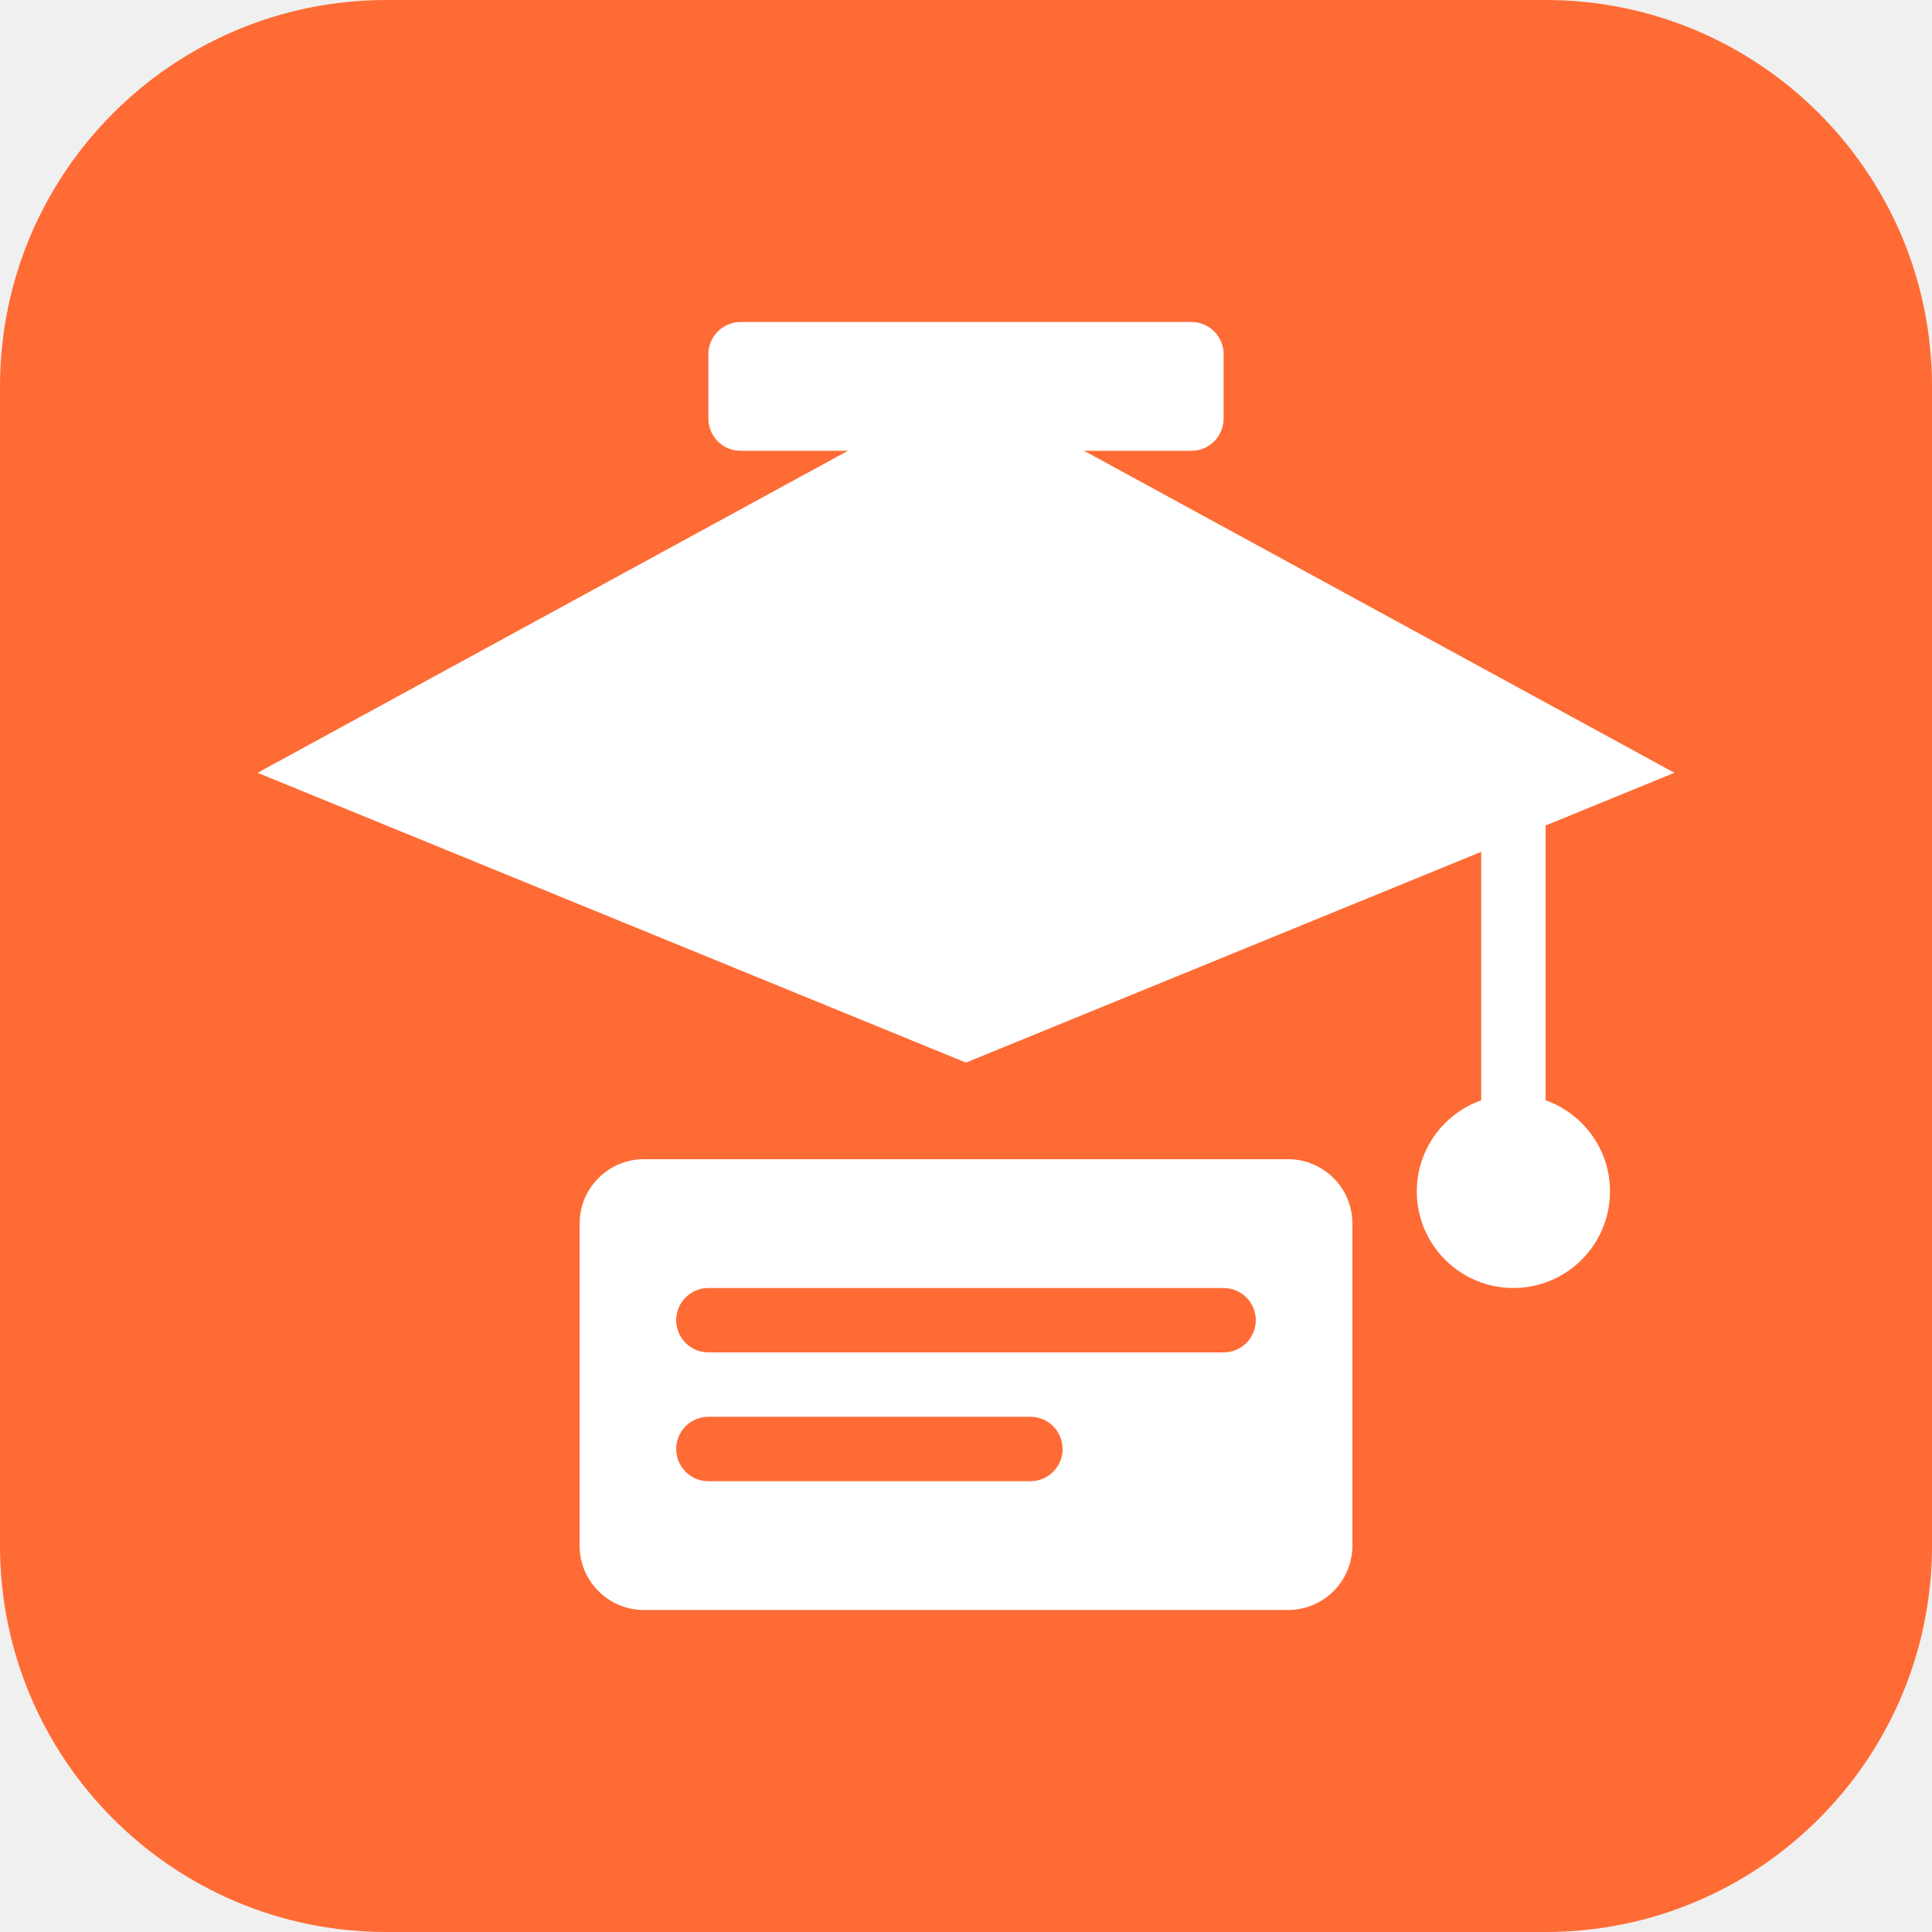
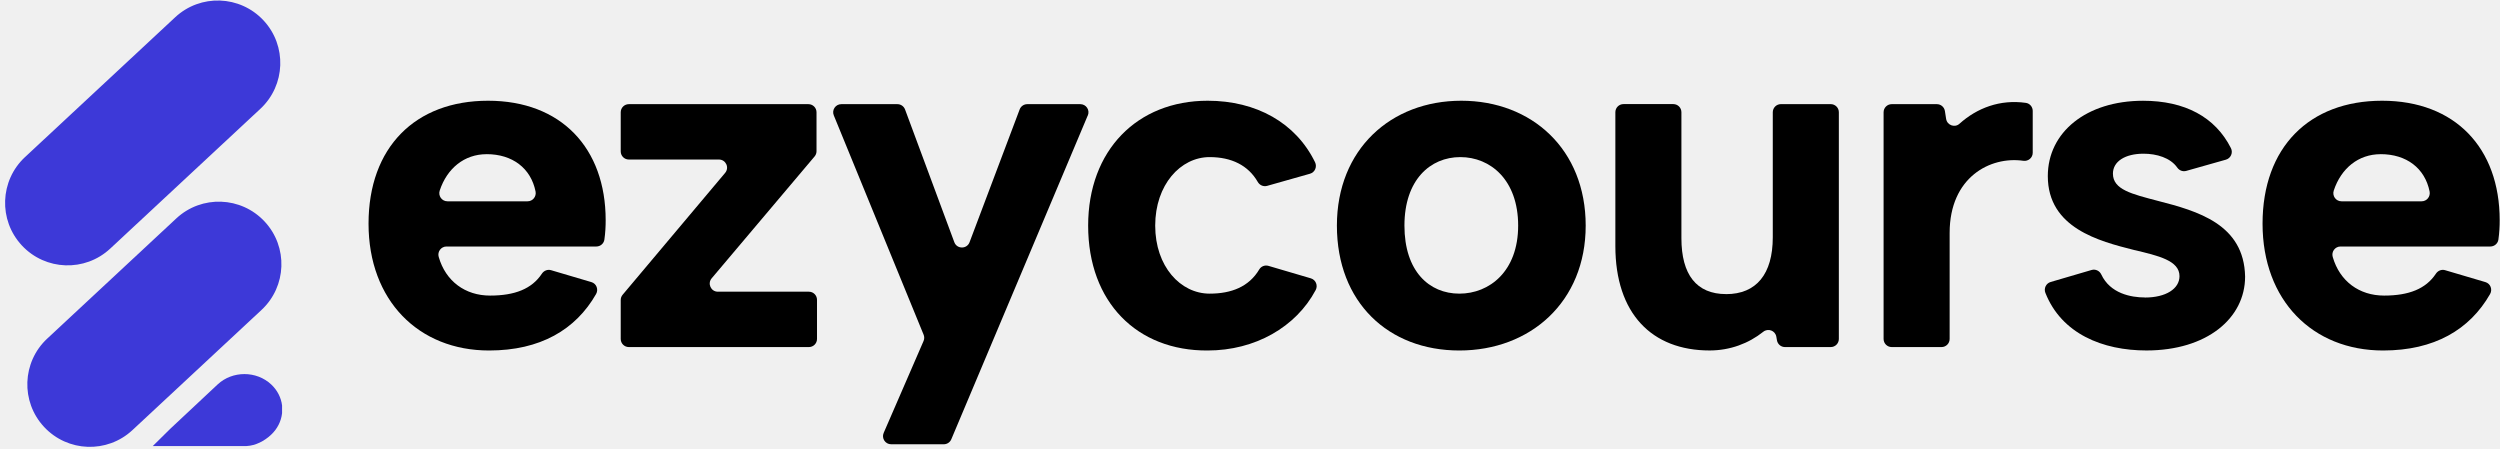
- <svg xmlns="http://www.w3.org/2000/svg" viewBox="0 0 60 60">
-   <rect width="60" height="60" rx="12" fill="#FF6B35" />
-   <g fill="#FFFFFF">
-     <polygon points="30,12 52,24 30,33 8,24" />
-     <rect x="22" y="10" width="16" height="4" rx="1" />
-     <rect x="46" y="24" width="2" height="12" rx="1" />
-     <circle cx="47" cy="37" r="3" />
-     <rect x="18" y="36" width="24" height="14" rx="2" />
-     <rect x="21" y="40" width="18" height="2" rx="1" fill="#FF6B35" />
-     <rect x="21" y="44" width="12" height="2" rx="1" fill="#FF6B35" />
-   </g>
+ <svg xmlns="http://www.w3.org/2000/svg" width="1735" height="311" viewBox="0 0 1735 311" fill="none">
+   <path d="M255.763 155.227C255.763 102.286 288.142 69.907 338.724 69.907C389.305 69.907 420.337 102.623 420.337 152.868C420.337 156.992 420.138 161.314 419.444 166.272C419.068 169.028 416.649 171.07 413.873 171.07H309.874C306.106 171.07 303.41 174.699 304.461 178.307C309.299 195.181 322.861 205.135 340.092 205.135C357.323 205.135 369.101 200.475 376.06 189.946C377.468 187.825 380.006 186.794 382.445 187.508L410.422 195.776C413.952 196.807 415.498 200.872 413.674 204.064C399.497 228.849 374.93 243.245 339.398 243.245C290.502 243.245 255.763 208.506 255.763 155.227ZM337.693 107.005C322.207 107.005 310.27 116.86 305.175 132.207C303.945 135.895 306.622 139.702 310.508 139.702H366.146C369.735 139.702 372.372 136.41 371.678 132.881C368.426 116.701 355.578 106.985 337.713 106.985L337.693 107.005Z" fill="black" />
+   <path d="M498.217 202.438H561.37C564.483 202.438 567.001 204.956 567.001 208.069V235.234C567.001 238.347 564.483 240.865 561.37 240.865H436.412C433.299 240.865 430.781 238.347 430.781 235.234V208.188C430.781 206.86 431.257 205.571 432.11 204.56L503.253 119.973C506.346 116.304 503.729 110.713 498.931 110.713H436.412C433.299 110.713 430.781 108.195 430.781 105.082V77.917C430.781 74.804 433.299 72.286 436.412 72.286H561.033C564.146 72.286 566.664 74.804 566.664 77.917V104.943C566.664 106.271 566.188 107.56 565.335 108.571L493.894 193.158C490.801 196.827 493.399 202.438 498.197 202.438H498.217Z" fill="black" />
+   <path d="M754.919 80.098L660.2 304.87C659.328 306.952 657.266 308.32 655.005 308.32H618.442C614.377 308.32 611.661 304.157 613.267 300.449L640.947 236.661C641.562 235.273 641.562 233.687 640.987 232.279L578.647 80.058C577.12 76.351 579.856 72.286 583.862 72.286H622.804C625.164 72.286 627.266 73.753 628.098 75.954L662.302 168.096C664.106 172.973 671.026 172.993 672.87 168.115L707.649 75.934C708.482 73.733 710.584 72.286 712.923 72.286H749.764C753.789 72.286 756.525 76.39 754.959 80.118L754.919 80.098Z" fill="black" />
+   <path d="M755.174 156.576C755.174 104.308 789.239 69.907 838.135 69.907C871.763 69.907 899.245 85.135 912.649 112.597C914.196 115.789 912.55 119.596 909.14 120.568L879.378 128.995C876.82 129.708 874.183 128.539 872.874 126.238C866.271 114.758 854.652 109.028 839.483 109.028C819.259 109.028 801.711 128.241 801.711 156.576C801.711 184.91 819.239 203.786 839.483 203.786C854.533 203.786 866.787 199.028 873.945 186.952C875.233 184.771 877.89 183.8 880.329 184.513L909.715 193.159C913.145 194.17 914.771 198.076 913.105 201.248C899.463 227.005 870.97 243.245 838.135 243.245C789.239 243.582 755.174 209.854 755.174 156.576Z" fill="black" />
+   <path d="M927.807 156.576C927.807 103.634 965.242 69.907 1014.14 69.907C1063.03 69.907 1100.47 103.634 1100.47 156.576C1100.47 209.517 1062.02 243.245 1012.79 243.245C963.557 243.245 927.807 209.854 927.807 156.576ZM1053.6 156.576C1053.6 124.87 1034.38 109.028 1013.46 109.028C992.546 109.028 974.68 124.87 974.68 156.576C974.68 188.281 991.872 203.786 1012.79 203.786C1033.71 203.786 1053.6 188.281 1053.6 156.576Z" fill="black" />
+   <path d="M1197.94 204.122C1218.83 204.122 1230.31 190.302 1230.31 164.664V77.896C1230.31 74.783 1232.83 72.265 1235.95 72.265H1270.53C1273.64 72.265 1276.16 74.783 1276.16 77.896V235.233C1276.16 238.346 1273.64 240.864 1270.53 240.864H1238.76C1236.03 240.864 1233.67 238.881 1233.21 236.184L1232.77 233.666C1232.04 229.423 1227.04 227.579 1223.67 230.276C1213.56 238.346 1200.65 243.223 1186.47 243.223C1146.34 243.223 1121.06 217.586 1121.06 170.712V77.876C1121.06 74.763 1123.58 72.245 1126.69 72.245H1161.27C1164.39 72.245 1166.9 74.763 1166.9 77.876V165.319C1166.9 190.599 1177.35 204.102 1197.94 204.102V204.122Z" fill="black" />
+   <path d="M1349.76 77.043L1350.61 82.516C1351.31 86.898 1356.58 88.861 1359.87 85.887C1372.01 74.962 1388.01 68.835 1405.95 71.392C1408.69 71.789 1410.71 74.188 1410.71 76.964V106.032C1410.71 109.502 1407.6 112.08 1404.17 111.584C1381.29 108.293 1353.05 122.946 1353.05 161.63V235.233C1353.05 238.346 1350.53 240.864 1347.42 240.864H1312.84C1309.73 240.864 1307.21 238.346 1307.21 235.233V77.916C1307.21 74.803 1309.73 72.285 1312.84 72.285H1344.19C1346.96 72.285 1349.32 74.307 1349.76 77.043Z" fill="black" />
+   <path d="M1488.62 206.484C1503.11 206.484 1512.57 200.416 1512.57 191.652C1512.57 180.866 1498.08 177.495 1480.87 173.45C1456.91 167.382 1421.18 158.281 1421.18 122.194C1421.18 91.837 1447.83 69.927 1487.27 69.927C1516.3 69.927 1537.4 81.229 1548.26 102.802C1549.87 105.975 1548.18 109.841 1544.77 110.813L1517.23 118.605C1514.89 119.259 1512.43 118.328 1511.03 116.325C1506.21 109.445 1496.67 106.669 1487.61 106.669C1474.8 106.669 1466.37 112.062 1466.37 120.489C1466.37 131.612 1479.52 134.646 1497.4 139.365C1525.06 146.444 1557.42 155.545 1558.1 191.969C1558.1 220.978 1531.45 243.225 1489.65 243.225C1459.29 243.225 1430.72 231.665 1419.5 203.252C1418.27 200.139 1419.94 196.649 1423.15 195.697L1451.56 187.369C1454.26 186.576 1457.09 187.924 1458.28 190.462C1464.45 203.688 1478.88 206.444 1488.64 206.444L1488.62 206.484Z" fill="black" />
+   <path d="M1570.21 155.227C1570.21 102.286 1602.59 69.907 1653.17 69.907C1703.75 69.907 1734.78 102.623 1734.78 152.868C1734.78 156.992 1734.58 161.314 1733.89 166.272C1733.51 169.028 1731.09 171.07 1728.32 171.07H1624.32C1620.55 171.07 1617.86 174.699 1618.91 178.307C1623.75 195.181 1637.31 205.135 1654.54 205.135C1671.77 205.135 1683.55 200.475 1690.51 189.946C1691.91 187.825 1694.45 186.794 1696.89 187.508L1724.87 195.776C1728.4 196.807 1729.94 200.872 1728.12 204.064C1713.94 228.849 1689.38 243.245 1653.84 243.245C1604.95 243.245 1570.21 208.506 1570.21 155.227ZM1652.16 107.005C1636.67 107.005 1624.74 116.86 1619.64 132.207C1618.41 135.895 1621.09 139.702 1624.97 139.702H1680.61C1684.2 139.702 1686.84 136.41 1686.14 132.881C1682.89 116.701 1670.04 106.985 1652.18 106.985L1652.16 107.005Z" fill="black" />
+   <path d="M195.758 281.605V286.792L195.717 286.813V287.059C195.061 292.389 192.54 297.576 188.173 301.676C183.396 306.146 177.402 309.223 171.149 309.551H106.038L118.057 297.678L151.004 266.823C161.295 257.208 177.963 257.208 188.234 266.823C192.581 270.903 195.102 276.07 195.758 281.38V281.564V281.605Z" fill="#3D39D8" />
+   <rect x="-14.401" y="138.583" width="229.171" height="86.782" rx="43.391" transform="rotate(-42.9549 -14.4014 138.583)" fill="#3D39D8" />
+   <rect x="1.031" y="264.538" width="209.152" height="86.782" rx="43.391" transform="rotate(-42.9549 1.03125 264.538)" fill="#3D39D8" />
</svg>
